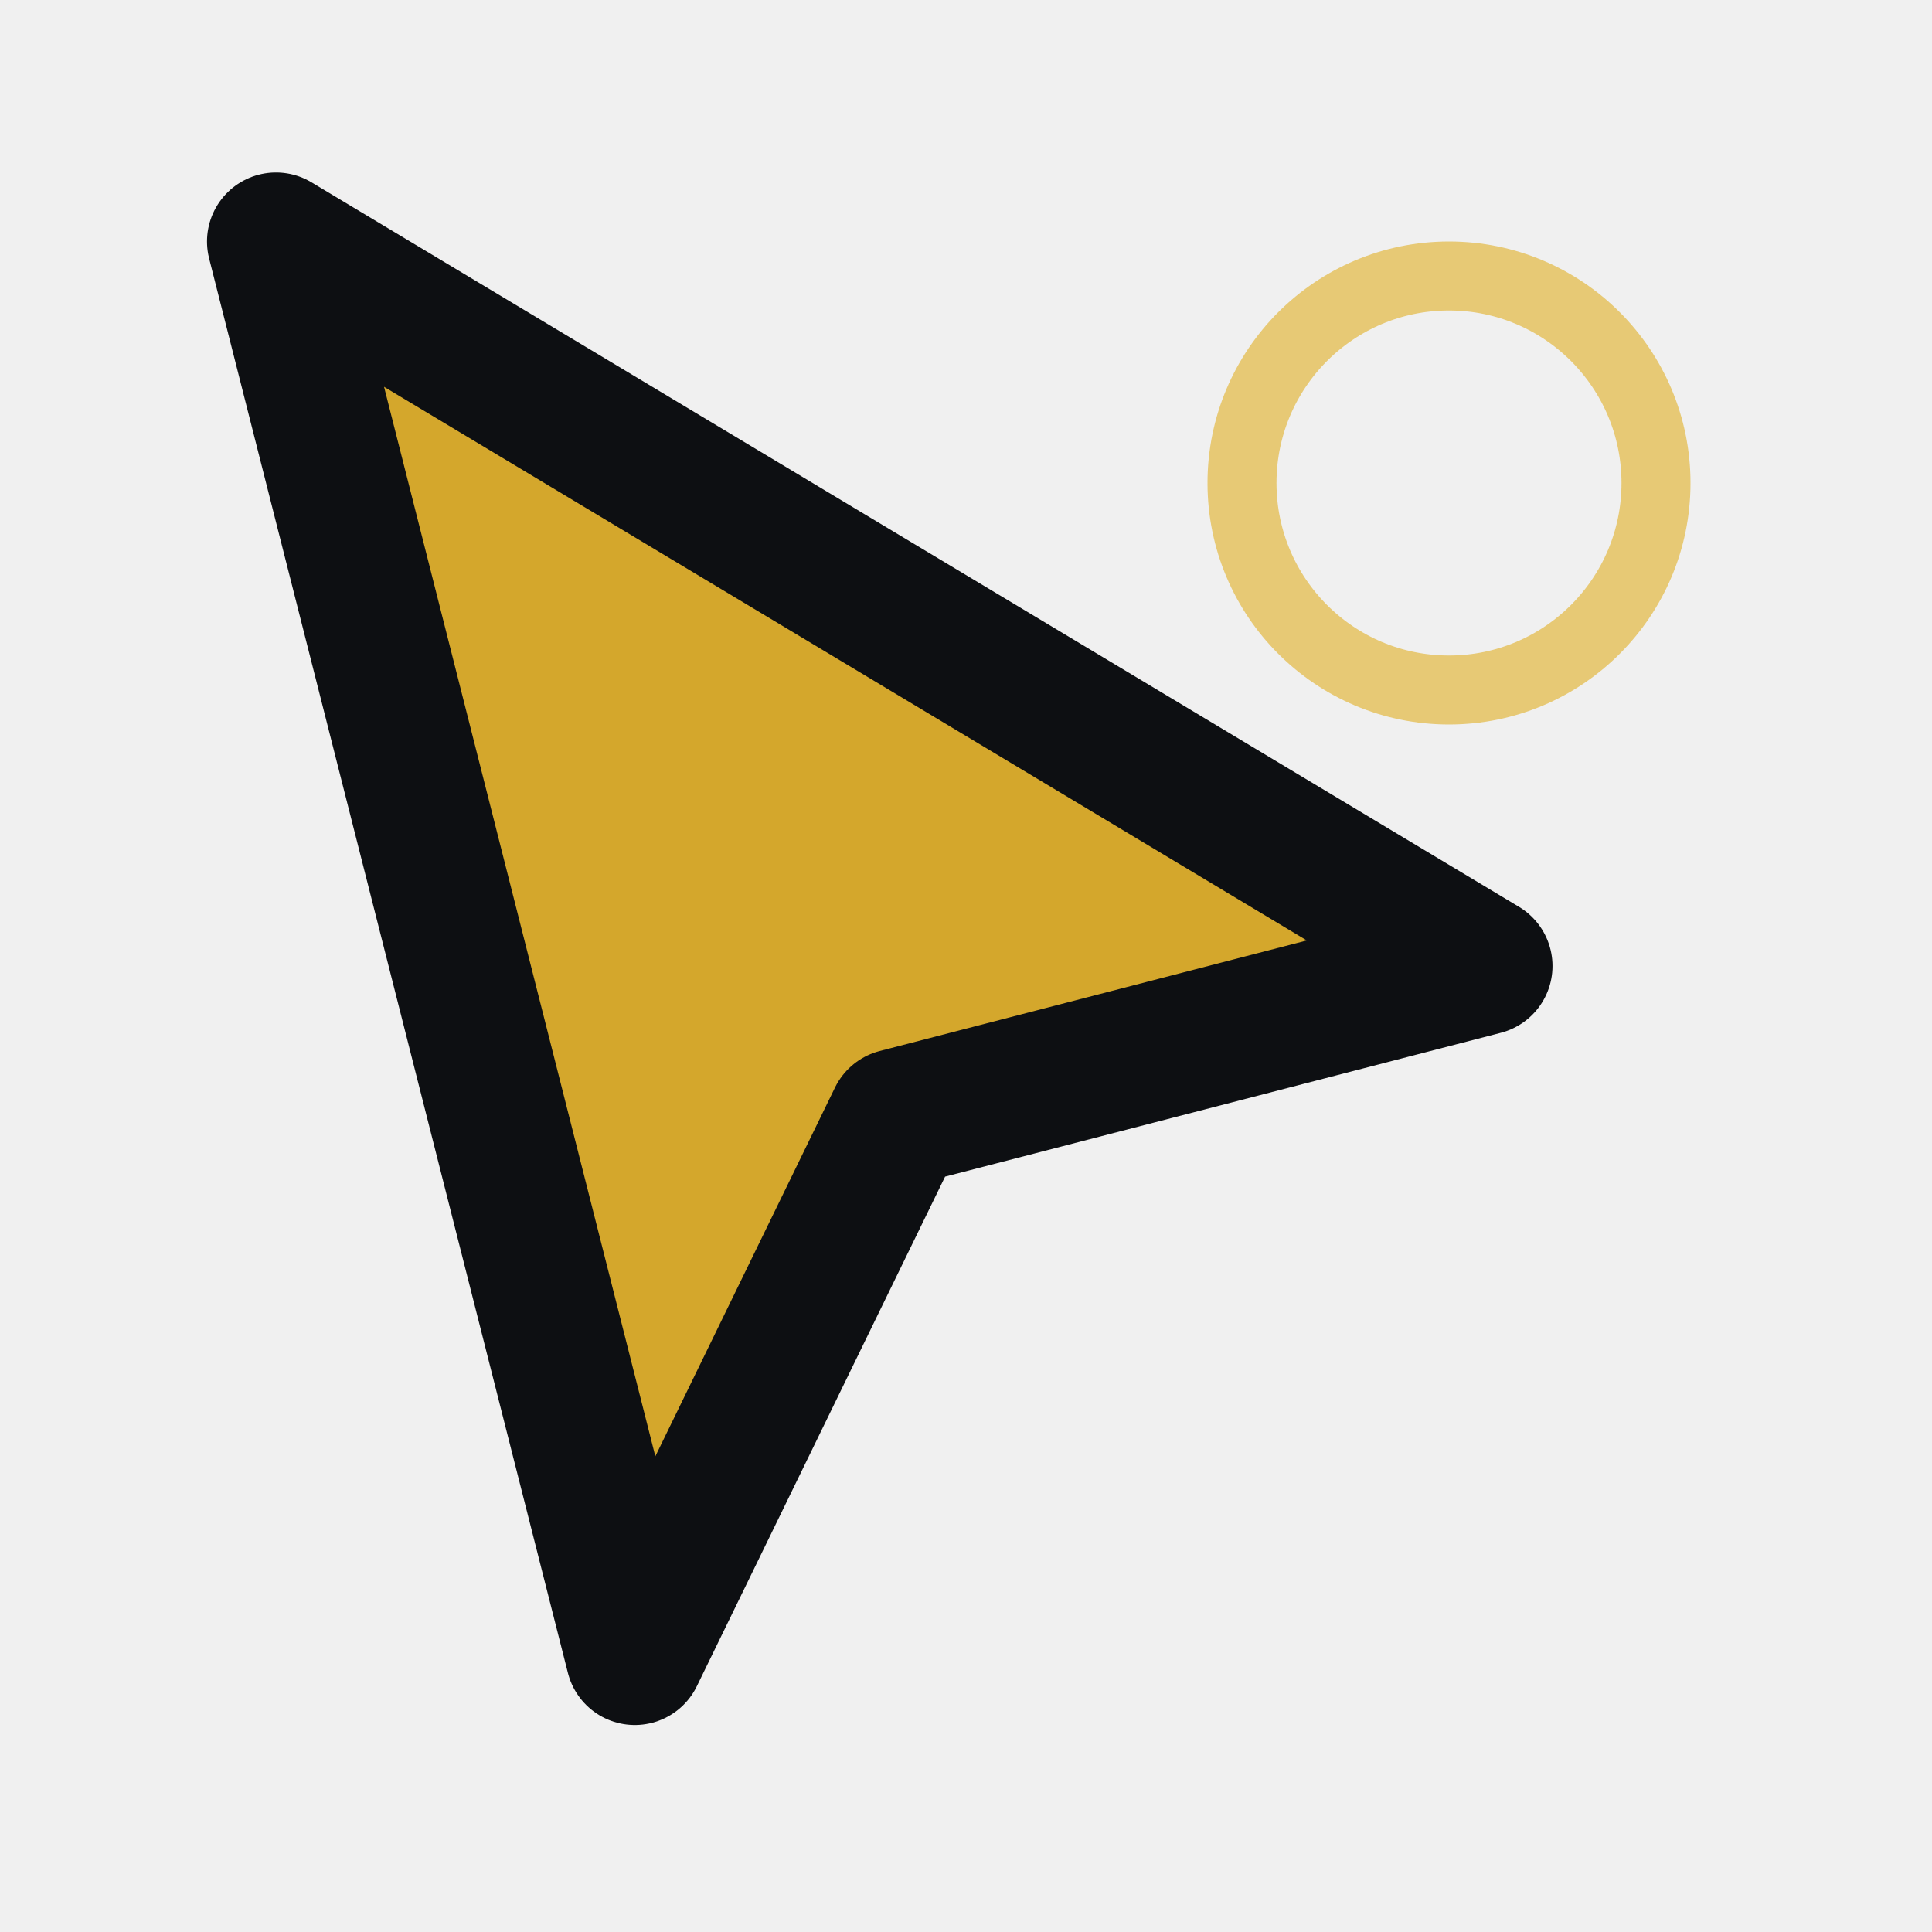
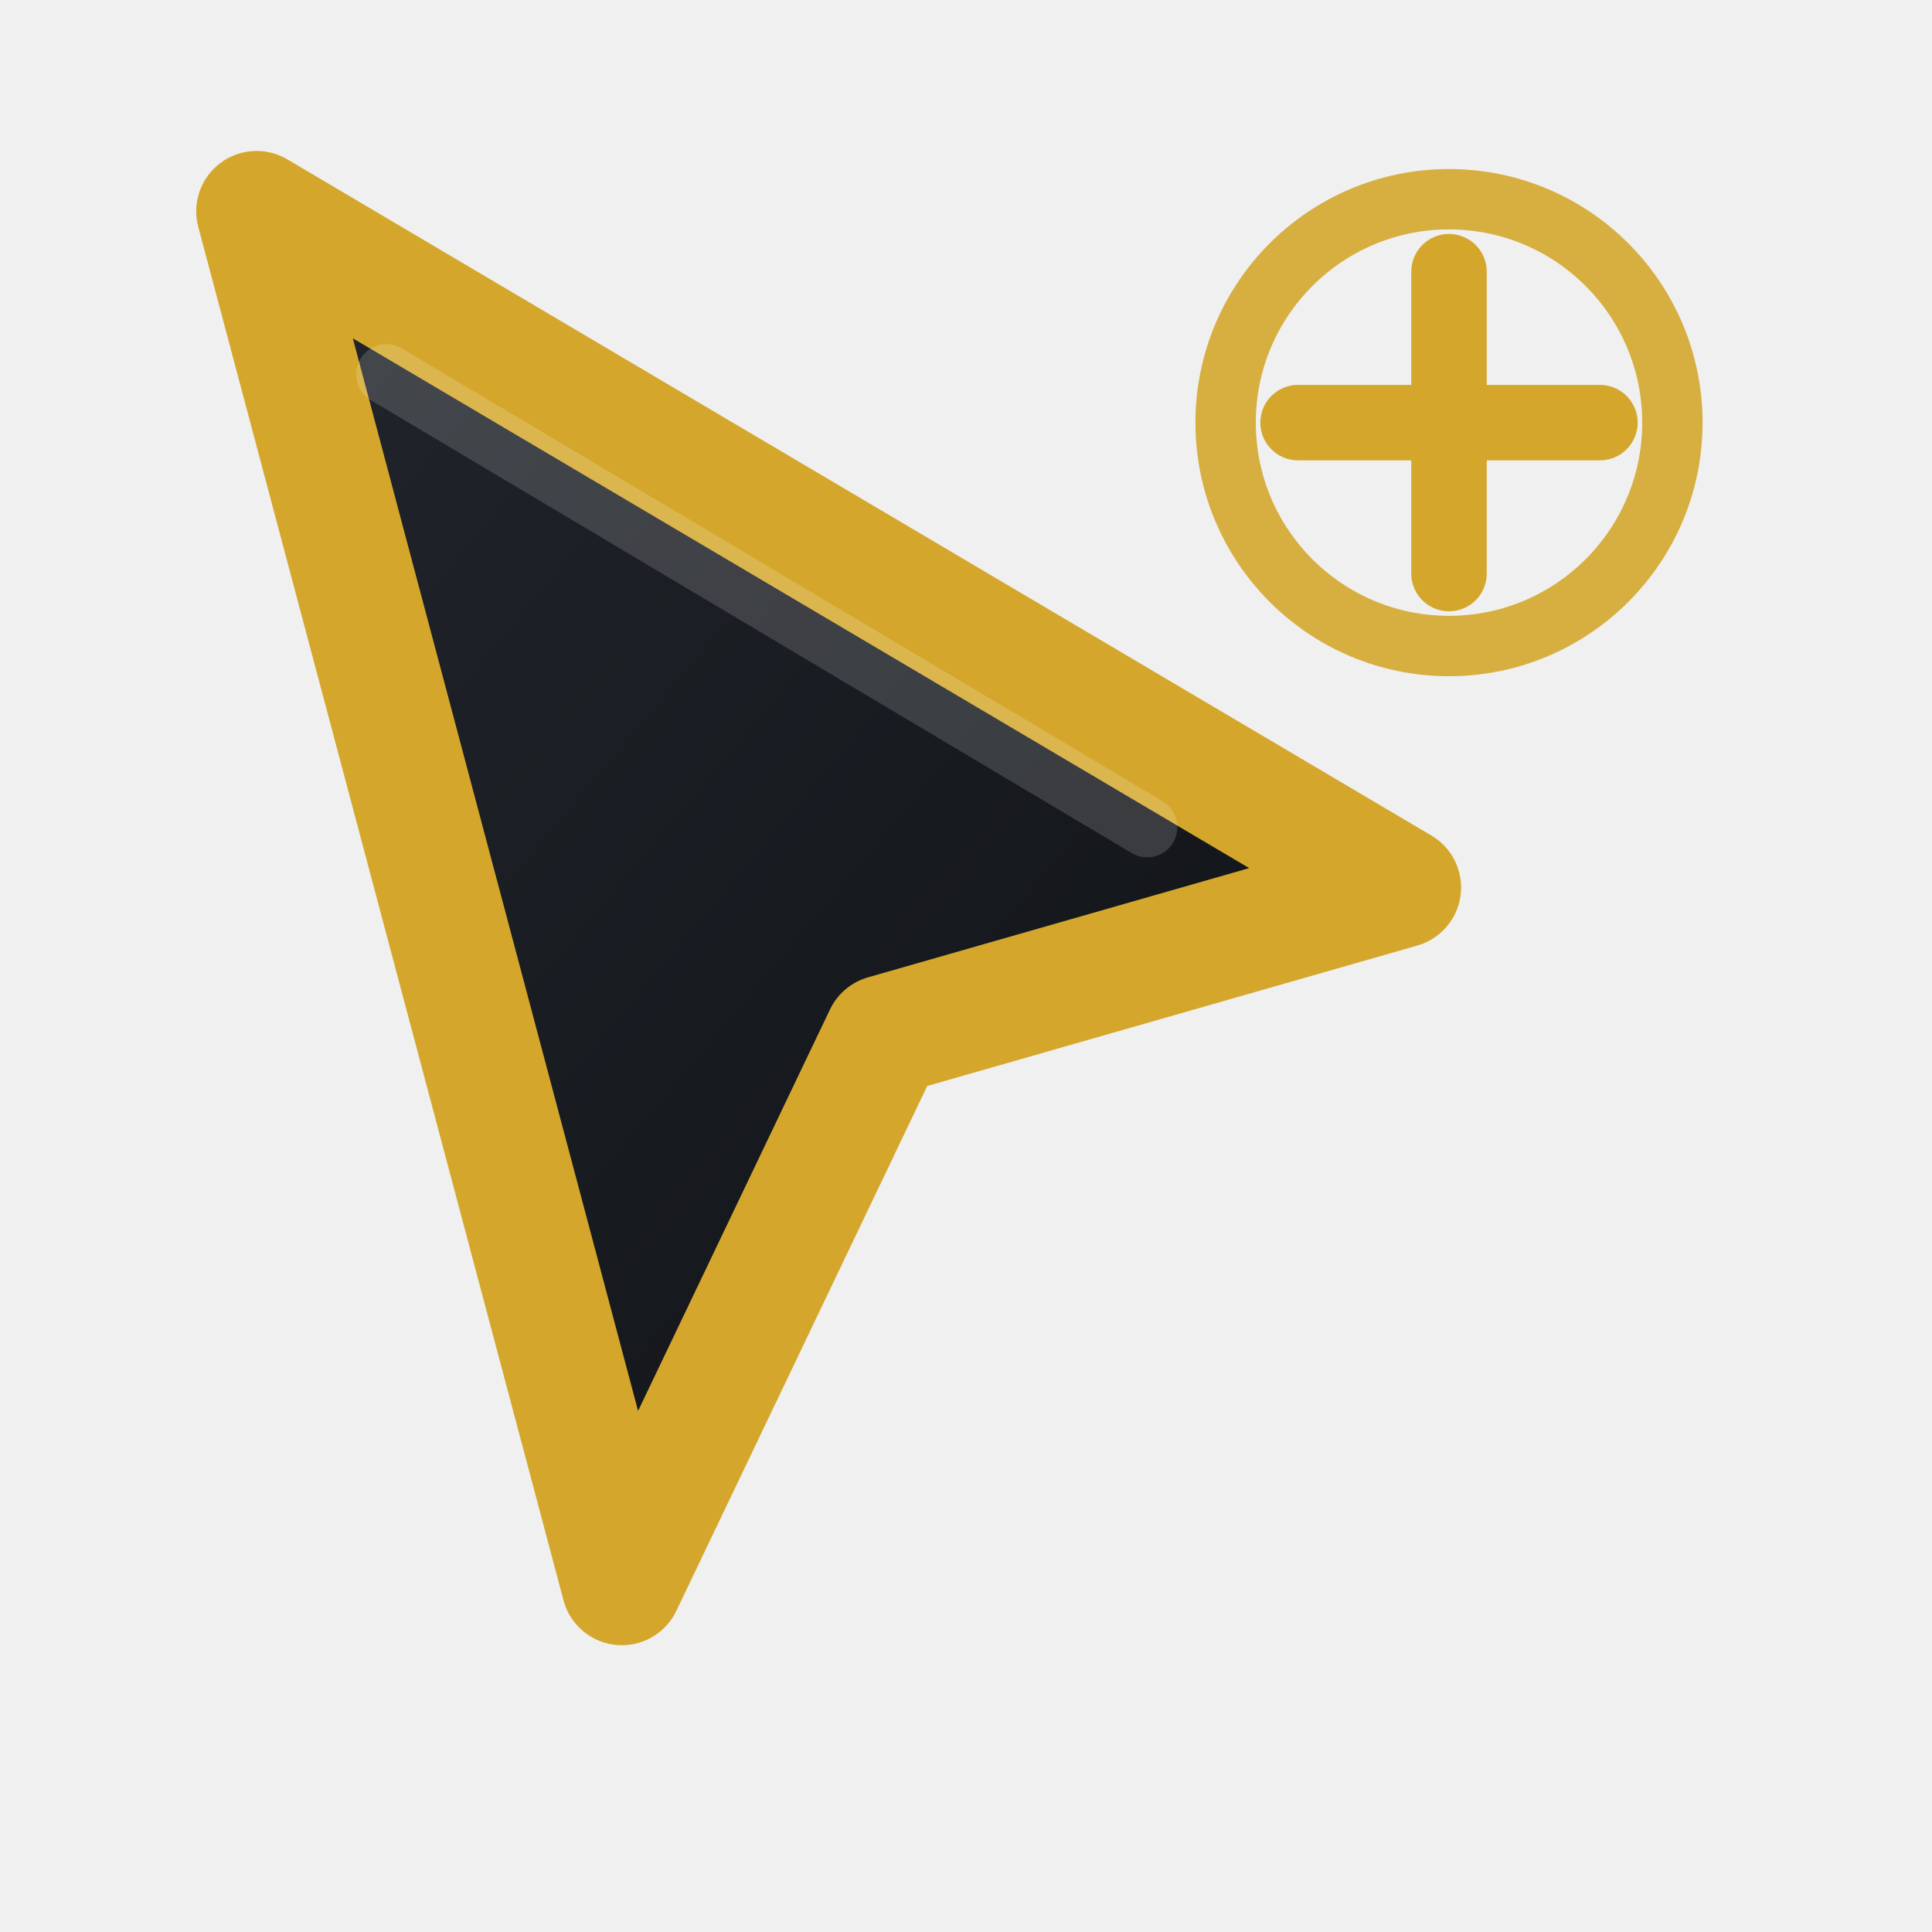
- <svg xmlns="http://www.w3.org/2000/svg" width="28" height="28" viewBox="0 0 28 28">
-   <path d="M4 3.5 21.5 14 13 16.2 9.2 24Z" fill="#D4A72C" stroke="#0D0F12" stroke-width="2" stroke-linejoin="round" />
-   <circle cx="21" cy="7" r="3" fill="none" stroke="#E4BC4C" stroke-width="1" opacity=".75" />
+ <svg xmlns="http://www.w3.org/2000/svg" width="32" height="32" viewBox="0 0 32 32">
+   <defs>
+     <linearGradient id="d" x1="0" y1="0" x2="1" y2="1">
+       <stop offset="0" stop-color="#22262d" />
+       <stop offset="1" stop-color="#0d0f12" />
+     </linearGradient>
+   </defs>
+   <path d="M4.25 3.5 23.2 14.7 14.65 17.15 10.3 26.25Z" fill="url(#d)" stroke="#D4A72C" stroke-width="2" stroke-linejoin="round" />
+   <path d="M6.4 6.2 19 13.7" stroke="#ffffff" stroke-opacity=".16" stroke-width="1" stroke-linecap="round" />
+   <g stroke="#D4A72C" stroke-width="1.25" stroke-linecap="round">
+     <path d="M24 4.5v5" />
+     <path d="M21.5 7h5" />
+   </g>
+   <circle cx="24" cy="7" r="3.7" fill="none" stroke="#D4A72C" stroke-width="1" opacity=".9" />
</svg>
